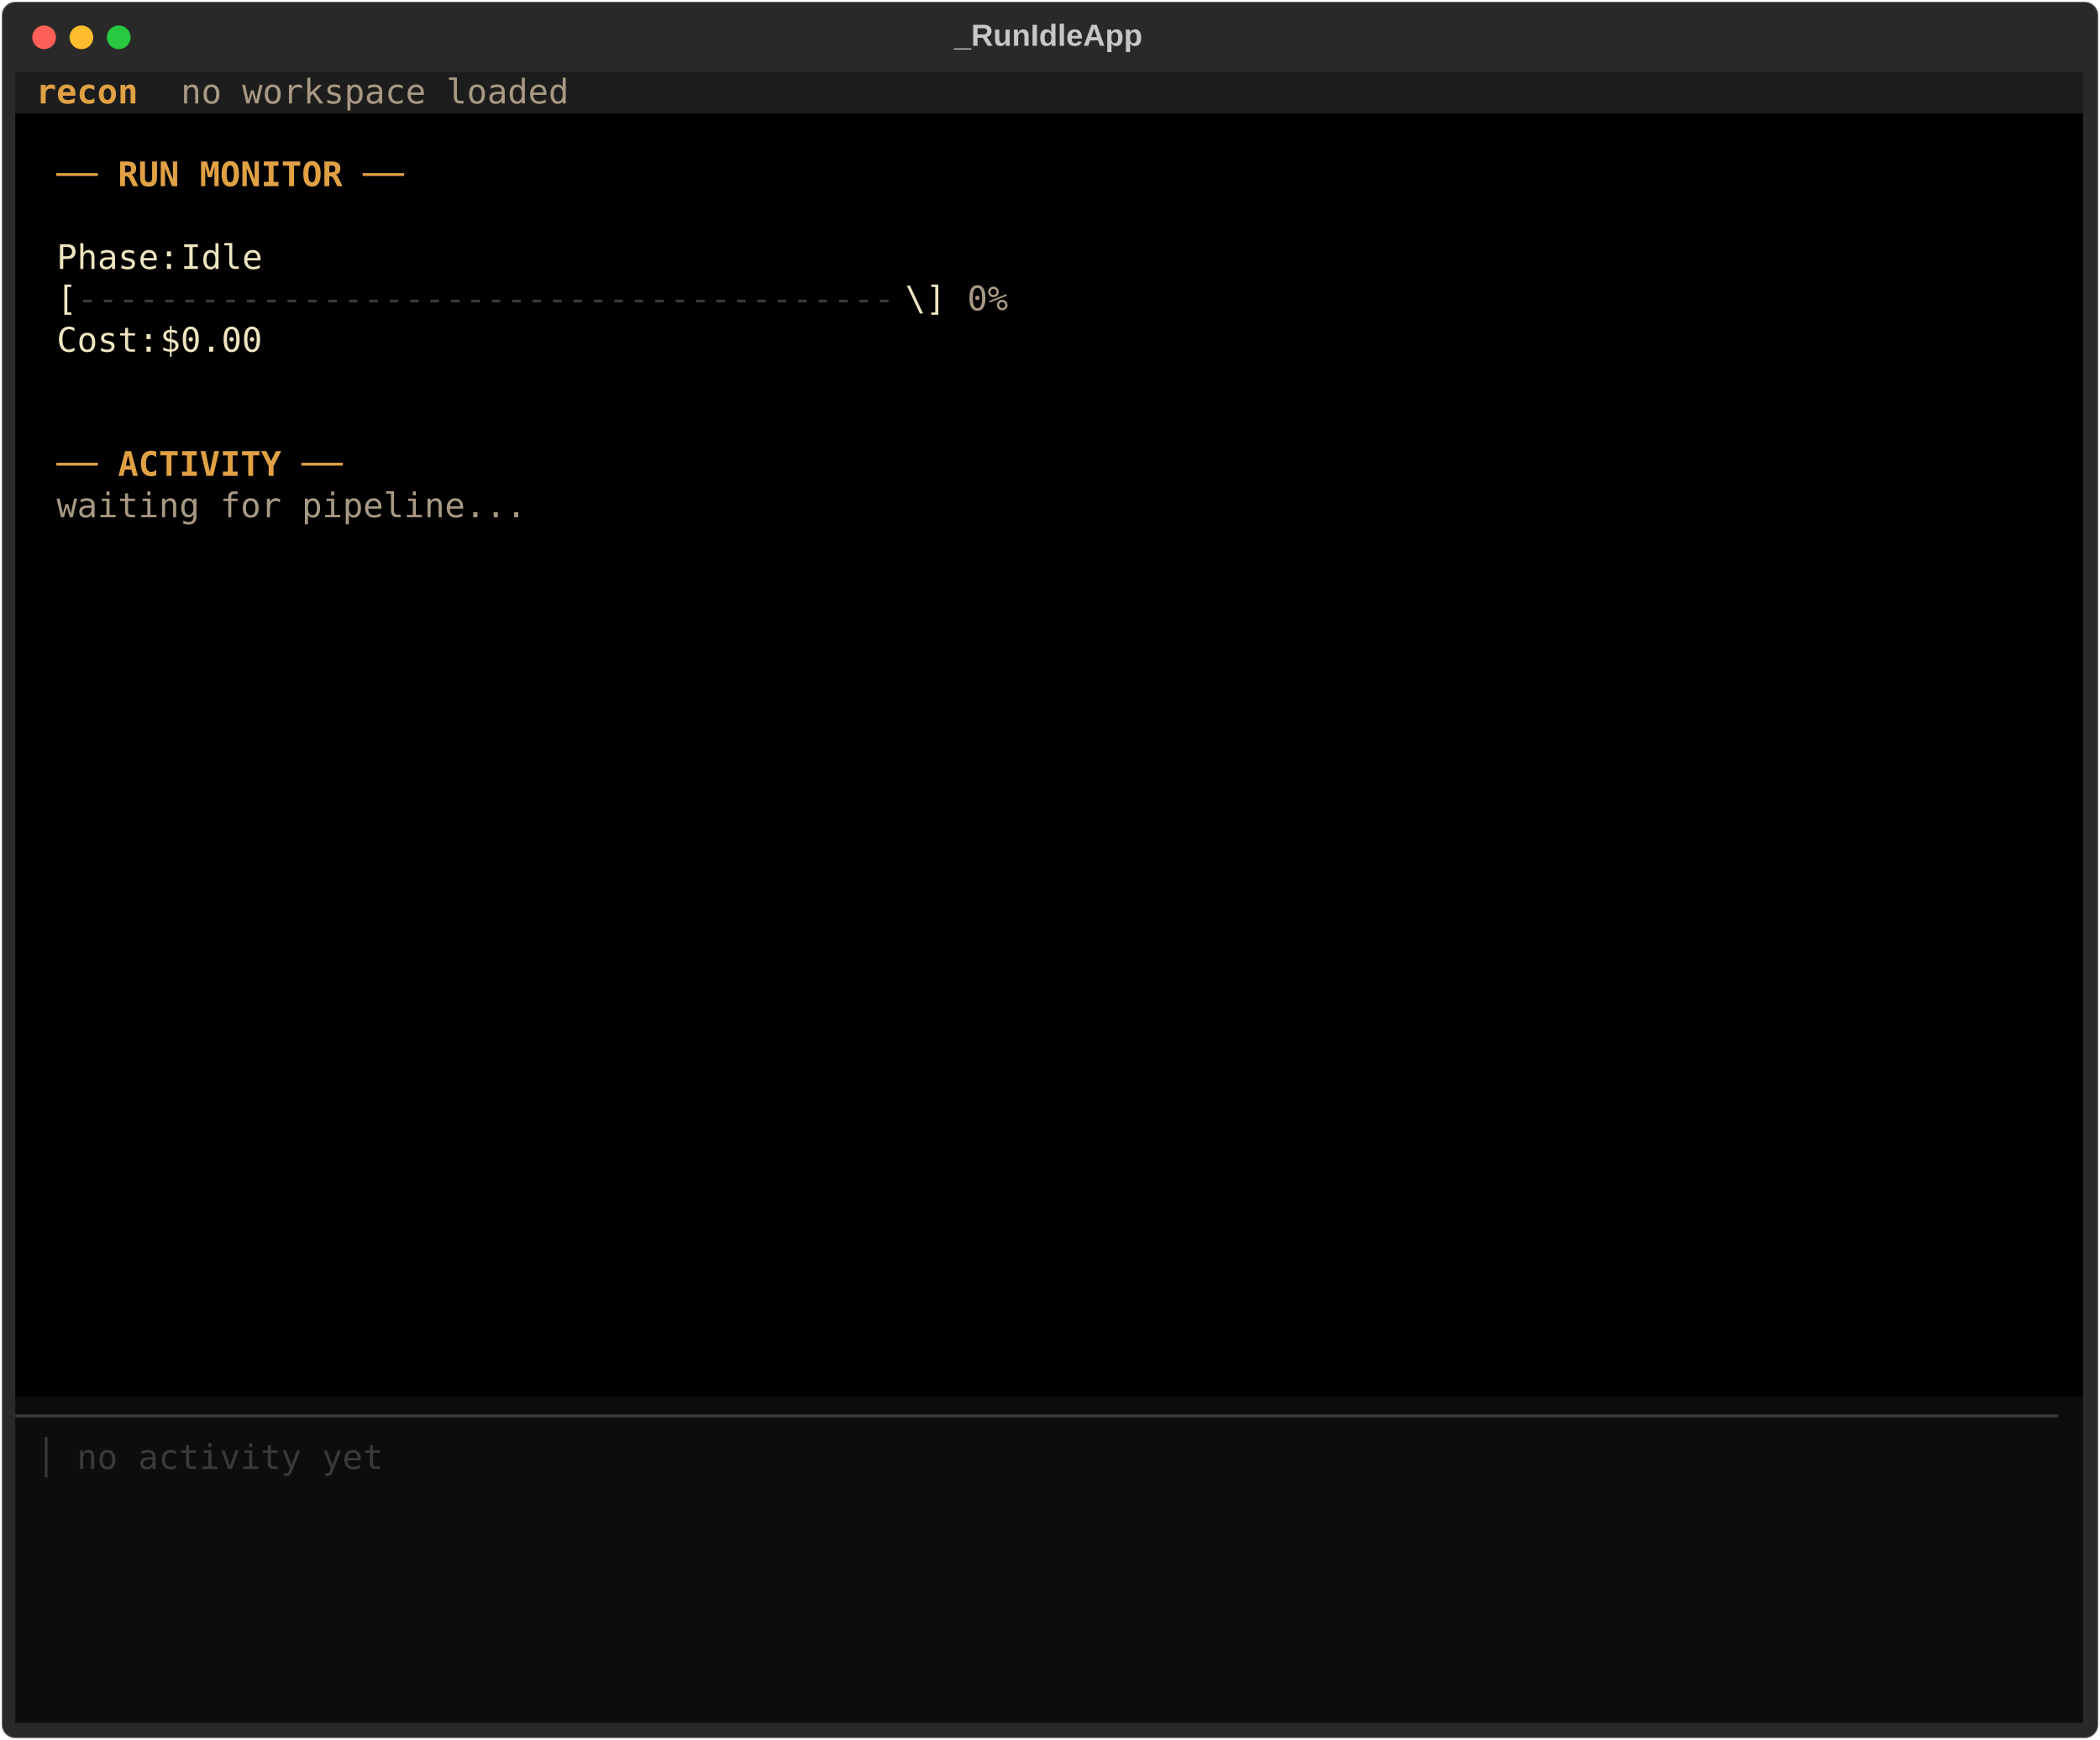
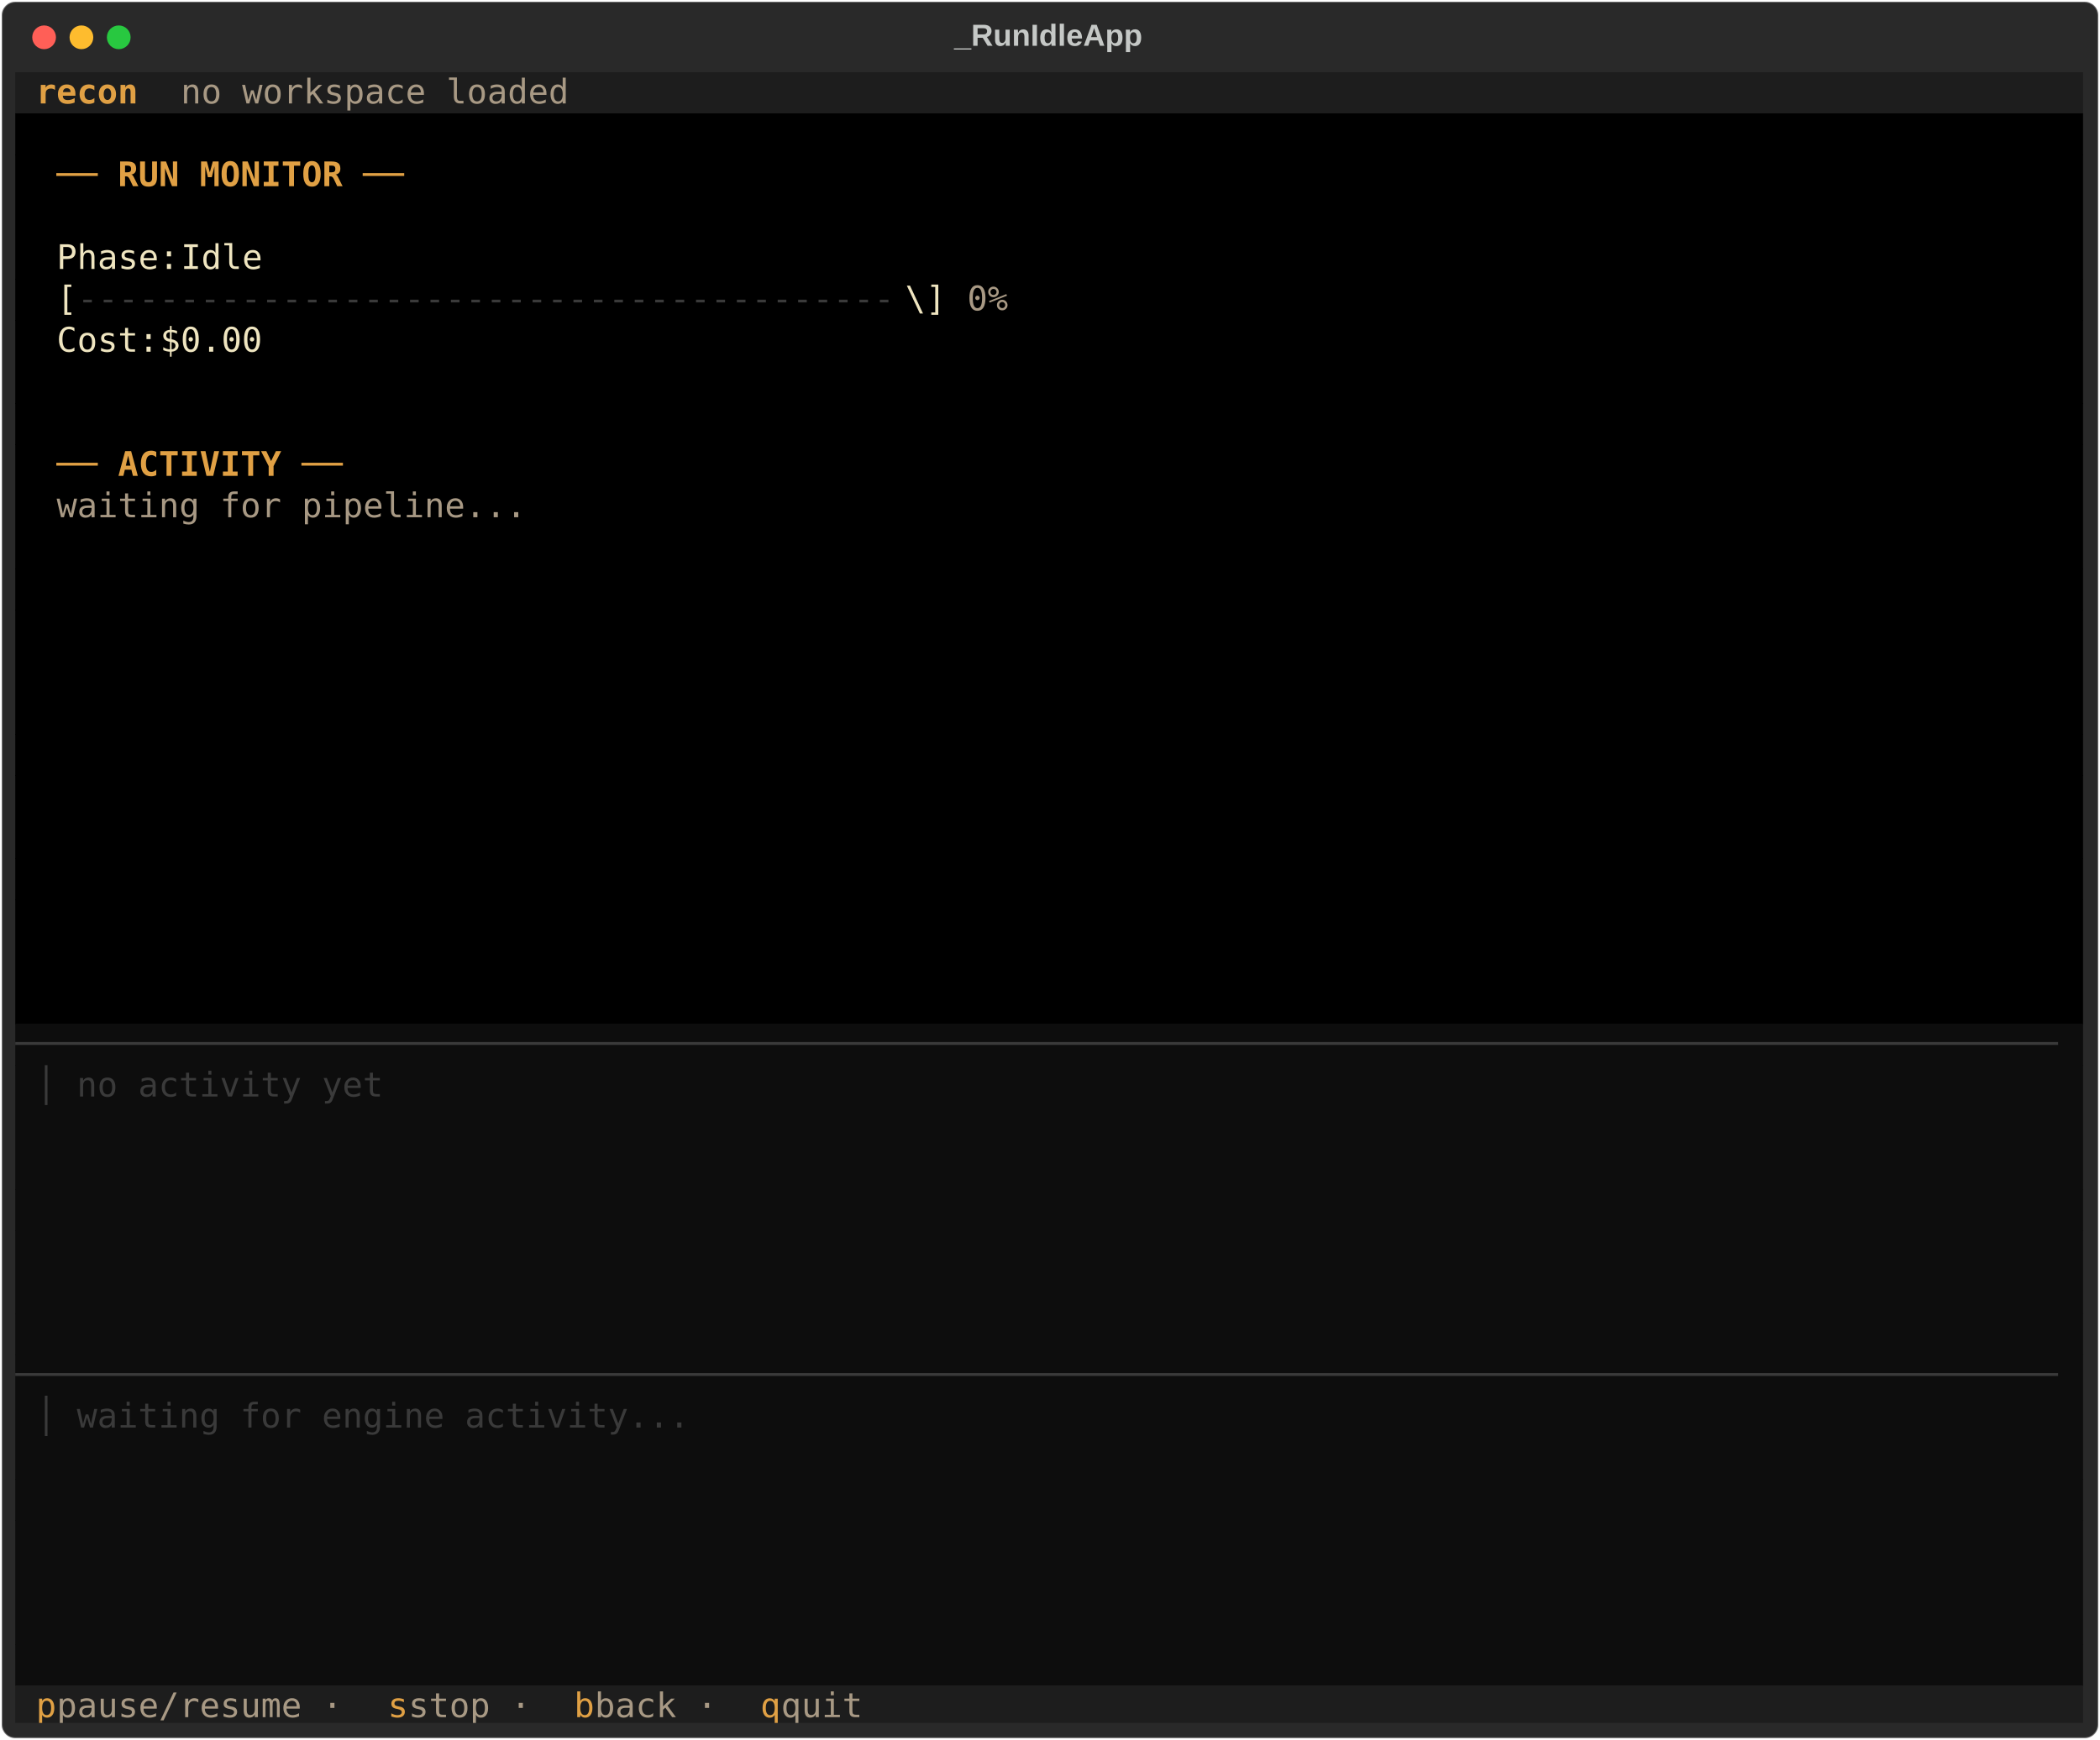
<svg xmlns="http://www.w3.org/2000/svg" class="rich-terminal" viewBox="0 0 1238 1026.0">
  <style>

    @font-face {
        font-family: "Fira Code";
        src: local("FiraCode-Regular"),
                url("https://cdnjs.cloudflare.com/ajax/libs/firacode/6.2.0/woff2/FiraCode-Regular.woff2") format("woff2"),
                url("https://cdnjs.cloudflare.com/ajax/libs/firacode/6.2.0/woff/FiraCode-Regular.woff") format("woff");
        font-style: normal;
        font-weight: 400;
    }
    @font-face {
        font-family: "Fira Code";
        src: local("FiraCode-Bold"),
                url("https://cdnjs.cloudflare.com/ajax/libs/firacode/6.2.0/woff2/FiraCode-Bold.woff2") format("woff2"),
                url("https://cdnjs.cloudflare.com/ajax/libs/firacode/6.2.0/woff/FiraCode-Bold.woff") format("woff");
        font-style: bold;
        font-weight: 700;
    }

    .terminal-matrix {
        font-family: Fira Code, monospace;
        font-size: 20px;
        line-height: 24.4px;
        font-variant-east-asian: full-width;
    }

    .terminal-title {
        font-size: 18px;
        font-weight: bold;
        font-family: arial;
    }

    .terminal-r1 { fill: #c5c8c6 }
.terminal-r2 { fill: #e0a044;font-weight: bold }
.terminal-r3 { fill: #efe5c0 }
.terminal-r4 { fill: #a89984 }
.terminal-r5 { fill: #3a3a3a }
+ .terminal-r6 { fill: #e0a044 }
    </style>
  <defs>
    <clipPath id="terminal-clip-terminal">
      <rect x="0" y="0" width="1219.0" height="975.0" />
    </clipPath>
    <clipPath id="terminal-line-0">
      <rect x="0" y="1.5" width="1220" height="24.65" />
    </clipPath>
    <clipPath id="terminal-line-1">
      <rect x="0" y="25.9" width="1220" height="24.65" />
    </clipPath>
    <clipPath id="terminal-line-2">
      <rect x="0" y="50.3" width="1220" height="24.65" />
    </clipPath>
    <clipPath id="terminal-line-3">
      <rect x="0" y="74.7" width="1220" height="24.65" />
    </clipPath>
    <clipPath id="terminal-line-4">
      <rect x="0" y="99.1" width="1220" height="24.65" />
    </clipPath>
    <clipPath id="terminal-line-5">
      <rect x="0" y="123.5" width="1220" height="24.65" />
    </clipPath>
    <clipPath id="terminal-line-6">
      <rect x="0" y="147.9" width="1220" height="24.65" />
    </clipPath>
    <clipPath id="terminal-line-7">
      <rect x="0" y="172.3" width="1220" height="24.65" />
    </clipPath>
    <clipPath id="terminal-line-8">
      <rect x="0" y="196.7" width="1220" height="24.65" />
    </clipPath>
    <clipPath id="terminal-line-9">
      <rect x="0" y="221.1" width="1220" height="24.65" />
    </clipPath>
    <clipPath id="terminal-line-10">
      <rect x="0" y="245.5" width="1220" height="24.65" />
    </clipPath>
    <clipPath id="terminal-line-11">
      <rect x="0" y="269.9" width="1220" height="24.65" />
    </clipPath>
    <clipPath id="terminal-line-12">
      <rect x="0" y="294.3" width="1220" height="24.65" />
    </clipPath>
    <clipPath id="terminal-line-13">
      <rect x="0" y="318.7" width="1220" height="24.65" />
    </clipPath>
    <clipPath id="terminal-line-14">
      <rect x="0" y="343.1" width="1220" height="24.65" />
    </clipPath>
    <clipPath id="terminal-line-15">
      <rect x="0" y="367.5" width="1220" height="24.65" />
    </clipPath>
    <clipPath id="terminal-line-16">
      <rect x="0" y="391.9" width="1220" height="24.65" />
    </clipPath>
    <clipPath id="terminal-line-17">
      <rect x="0" y="416.3" width="1220" height="24.65" />
    </clipPath>
    <clipPath id="terminal-line-18">
      <rect x="0" y="440.7" width="1220" height="24.65" />
    </clipPath>
    <clipPath id="terminal-line-19">
      <rect x="0" y="465.1" width="1220" height="24.65" />
    </clipPath>
    <clipPath id="terminal-line-20">
      <rect x="0" y="489.5" width="1220" height="24.65" />
    </clipPath>
    <clipPath id="terminal-line-21">
      <rect x="0" y="513.9" width="1220" height="24.65" />
    </clipPath>
    <clipPath id="terminal-line-22">
      <rect x="0" y="538.3" width="1220" height="24.65" />
    </clipPath>
    <clipPath id="terminal-line-23">
      <rect x="0" y="562.7" width="1220" height="24.65" />
    </clipPath>
    <clipPath id="terminal-line-24">
      <rect x="0" y="587.1" width="1220" height="24.65" />
    </clipPath>
    <clipPath id="terminal-line-25">
      <rect x="0" y="611.5" width="1220" height="24.65" />
    </clipPath>
    <clipPath id="terminal-line-26">
      <rect x="0" y="635.9" width="1220" height="24.65" />
    </clipPath>
    <clipPath id="terminal-line-27">
      <rect x="0" y="660.3" width="1220" height="24.65" />
    </clipPath>
    <clipPath id="terminal-line-28">
      <rect x="0" y="684.7" width="1220" height="24.65" />
    </clipPath>
    <clipPath id="terminal-line-29">
      <rect x="0" y="709.1" width="1220" height="24.65" />
    </clipPath>
    <clipPath id="terminal-line-30">
      <rect x="0" y="733.5" width="1220" height="24.65" />
    </clipPath>
    <clipPath id="terminal-line-31">
      <rect x="0" y="757.9" width="1220" height="24.65" />
    </clipPath>
    <clipPath id="terminal-line-32">
      <rect x="0" y="782.3" width="1220" height="24.65" />
    </clipPath>
    <clipPath id="terminal-line-33">
      <rect x="0" y="806.7" width="1220" height="24.65" />
    </clipPath>
    <clipPath id="terminal-line-34">
      <rect x="0" y="831.1" width="1220" height="24.65" />
    </clipPath>
    <clipPath id="terminal-line-35">
      <rect x="0" y="855.5" width="1220" height="24.65" />
    </clipPath>
    <clipPath id="terminal-line-36">
      <rect x="0" y="879.9" width="1220" height="24.65" />
    </clipPath>
    <clipPath id="terminal-line-37">
      <rect x="0" y="904.3" width="1220" height="24.65" />
    </clipPath>
    <clipPath id="terminal-line-38">
      <rect x="0" y="928.7" width="1220" height="24.65" />
    </clipPath>
  </defs>
  <rect fill="#292929" stroke="rgba(255,255,255,0.35)" stroke-width="1" x="1" y="1" width="1236" height="1024" rx="8" />
  <text class="terminal-title" fill="#c5c8c6" text-anchor="middle" x="618" y="27">_RunIdleApp</text>
  <g transform="translate(26,22)">
    <circle cx="0" cy="0" r="7" fill="#ff5f57" />
    <circle cx="22" cy="0" r="7" fill="#febc2e" />
    <circle cx="44" cy="0" r="7" fill="#28c840" />
  </g>
  <g transform="translate(9, 41)" clip-path="url(#terminal-clip-terminal)">
    <rect fill="#1d1d1d" x="0" y="1.5" width="12.2" height="24.65" shape-rendering="crispEdges" />
    <rect fill="#1d1d1d" x="12.2" y="1.5" width="61" height="24.65" shape-rendering="crispEdges" />
    <rect fill="#1d1d1d" x="73.2" y="1.5" width="24.4" height="24.65" shape-rendering="crispEdges" />
    <rect fill="#1d1d1d" x="97.6" y="1.5" width="231.8" height="24.65" shape-rendering="crispEdges" />
    <rect fill="#1d1d1d" x="329.4" y="1.5" width="890.6" height="24.65" shape-rendering="crispEdges" />
    <rect fill="#000000" x="0" y="25.9" width="1220" height="24.65" shape-rendering="crispEdges" />
    <rect fill="#000000" x="0" y="50.3" width="24.4" height="24.65" shape-rendering="crispEdges" />
    <rect fill="#000000" x="24.4" y="50.3" width="207.4" height="24.65" shape-rendering="crispEdges" />
    <rect fill="#000000" x="231.8" y="50.3" width="988.2" height="24.65" shape-rendering="crispEdges" />
    <rect fill="#000000" x="0" y="74.7" width="24.4" height="24.65" shape-rendering="crispEdges" />
    <rect fill="#000000" x="24.4" y="74.7" width="0" height="24.65" shape-rendering="crispEdges" />
    <rect fill="#000000" x="24.4" y="74.7" width="1195.6" height="24.65" shape-rendering="crispEdges" />
    <rect fill="#000000" x="0" y="99.1" width="24.4" height="24.65" shape-rendering="crispEdges" />
    <rect fill="#000000" x="24.4" y="99.1" width="73.2" height="24.65" shape-rendering="crispEdges" />
    <rect fill="#000000" x="97.6" y="99.1" width="61" height="24.65" shape-rendering="crispEdges" />
    <rect fill="#000000" x="158.6" y="99.1" width="1061.4" height="24.65" shape-rendering="crispEdges" />
    <rect fill="#000000" x="0" y="123.5" width="24.4" height="24.65" shape-rendering="crispEdges" />
    <rect fill="#000000" x="24.4" y="123.5" width="12.2" height="24.65" shape-rendering="crispEdges" />
    <rect fill="#000000" x="36.6" y="123.5" width="488" height="24.65" shape-rendering="crispEdges" />
    <rect fill="#000000" x="524.6" y="123.5" width="36.6" height="24.65" shape-rendering="crispEdges" />
    <rect fill="#000000" x="561.2" y="123.5" width="24.4" height="24.65" shape-rendering="crispEdges" />
    <rect fill="#000000" x="585.6" y="123.5" width="634.4" height="24.65" shape-rendering="crispEdges" />
    <rect fill="#000000" x="0" y="147.9" width="24.4" height="24.65" shape-rendering="crispEdges" />
    <rect fill="#000000" x="24.4" y="147.9" width="61" height="24.65" shape-rendering="crispEdges" />
    <rect fill="#000000" x="85.4" y="147.9" width="73.2" height="24.65" shape-rendering="crispEdges" />
    <rect fill="#000000" x="158.6" y="147.9" width="1061.4" height="24.65" shape-rendering="crispEdges" />
    <rect fill="#000000" x="0" y="172.3" width="24.4" height="24.65" shape-rendering="crispEdges" />
    <rect fill="#000000" x="24.4" y="172.3" width="0" height="24.65" shape-rendering="crispEdges" />
    <rect fill="#000000" x="24.4" y="172.3" width="1195.6" height="24.65" shape-rendering="crispEdges" />
    <rect fill="#000000" x="0" y="196.7" width="1220" height="24.65" shape-rendering="crispEdges" />
    <rect fill="#000000" x="0" y="221.1" width="24.4" height="24.65" shape-rendering="crispEdges" />
    <rect fill="#000000" x="24.4" y="221.1" width="170.8" height="24.65" shape-rendering="crispEdges" />
    <rect fill="#000000" x="195.2" y="221.1" width="1024.8" height="24.65" shape-rendering="crispEdges" />
    <rect fill="#000000" x="0" y="245.5" width="24.4" height="24.65" shape-rendering="crispEdges" />
    <rect fill="#000000" x="24.4" y="245.5" width="280.6" height="24.65" shape-rendering="crispEdges" />
    <rect fill="#000000" x="305" y="245.5" width="915" height="24.65" shape-rendering="crispEdges" />
    <rect fill="#000000" x="0" y="269.9" width="1220" height="24.65" shape-rendering="crispEdges" />
    <rect fill="#000000" x="0" y="294.3" width="1220" height="24.65" shape-rendering="crispEdges" />
    <rect fill="#000000" x="0" y="318.7" width="1220" height="24.65" shape-rendering="crispEdges" />
    <rect fill="#000000" x="0" y="343.1" width="1220" height="24.65" shape-rendering="crispEdges" />
    <rect fill="#000000" x="0" y="367.5" width="1220" height="24.65" shape-rendering="crispEdges" />
    <rect fill="#000000" x="0" y="391.9" width="1220" height="24.65" shape-rendering="crispEdges" />
    <rect fill="#000000" x="0" y="416.3" width="1220" height="24.65" shape-rendering="crispEdges" />
    <rect fill="#000000" x="0" y="440.7" width="1220" height="24.65" shape-rendering="crispEdges" />
    <rect fill="#000000" x="0" y="465.1" width="1220" height="24.65" shape-rendering="crispEdges" />
    <rect fill="#000000" x="0" y="489.5" width="1220" height="24.65" shape-rendering="crispEdges" />
    <rect fill="#000000" x="0" y="513.9" width="1220" height="24.65" shape-rendering="crispEdges" />
    <rect fill="#000000" x="0" y="538.3" width="1220" height="24.65" shape-rendering="crispEdges" />
-     <rect fill="#000000" x="0" y="562.7" width="1220" height="24.65" shape-rendering="crispEdges" />
-     <rect fill="#000000" x="0" y="587.1" width="1220" height="24.65" shape-rendering="crispEdges" />
-     <rect fill="#000000" x="0" y="611.5" width="1220" height="24.65" shape-rendering="crispEdges" />
-     <rect fill="#000000" x="0" y="635.9" width="1220" height="24.65" shape-rendering="crispEdges" />
-     <rect fill="#000000" x="0" y="660.3" width="1220" height="24.65" shape-rendering="crispEdges" />
-     <rect fill="#000000" x="0" y="684.7" width="1220" height="24.65" shape-rendering="crispEdges" />
-     <rect fill="#000000" x="0" y="709.1" width="1220" height="24.65" shape-rendering="crispEdges" />
-     <rect fill="#000000" x="0" y="733.5" width="1220" height="24.65" shape-rendering="crispEdges" />
-     <rect fill="#000000" x="0" y="757.9" width="1220" height="24.65" shape-rendering="crispEdges" />
-     <rect fill="#0d0d0d" x="0" y="782.3" width="1220" height="24.65" shape-rendering="crispEdges" />
+     <rect fill="#0d0d0d" x="0" y="562.7" width="1220" height="24.65" shape-rendering="crispEdges" />
+     <rect fill="#0d0d0d" x="0" y="587.1" width="12.2" height="24.65" shape-rendering="crispEdges" />
+     <rect fill="#0d0d0d" x="12.2" y="587.1" width="207.4" height="24.65" shape-rendering="crispEdges" />
+     <rect fill="#0d0d0d" x="219.6" y="587.1" width="1000.4" height="24.65" shape-rendering="crispEdges" />
+     <rect fill="#0d0d0d" x="0" y="611.5" width="12.2" height="24.65" shape-rendering="crispEdges" />
+     <rect fill="#0d0d0d" x="12.2" y="611.5" width="1195.6" height="24.65" shape-rendering="crispEdges" />
+     <rect fill="#0d0d0d" x="1207.8" y="611.5" width="12.2" height="24.65" shape-rendering="crispEdges" />
+     <rect fill="#0d0d0d" x="0" y="635.9" width="12.2" height="24.65" shape-rendering="crispEdges" />
+     <rect fill="#0d0d0d" x="12.2" y="635.9" width="1195.6" height="24.65" shape-rendering="crispEdges" />
+     <rect fill="#0d0d0d" x="1207.8" y="635.9" width="12.2" height="24.65" shape-rendering="crispEdges" />
+     <rect fill="#0d0d0d" x="0" y="660.3" width="12.2" height="24.65" shape-rendering="crispEdges" />
+     <rect fill="#0d0d0d" x="12.2" y="660.3" width="1195.6" height="24.65" shape-rendering="crispEdges" />
+     <rect fill="#0d0d0d" x="1207.8" y="660.3" width="12.2" height="24.65" shape-rendering="crispEdges" />
+     <rect fill="#0d0d0d" x="0" y="684.7" width="12.2" height="24.65" shape-rendering="crispEdges" />
+     <rect fill="#0d0d0d" x="12.2" y="684.7" width="1195.6" height="24.65" shape-rendering="crispEdges" />
+     <rect fill="#0d0d0d" x="1207.8" y="684.7" width="12.2" height="24.65" shape-rendering="crispEdges" />
+     <rect fill="#0d0d0d" x="0" y="709.1" width="12.2" height="24.65" shape-rendering="crispEdges" />
+     <rect fill="#0d0d0d" x="12.2" y="709.1" width="1195.6" height="24.65" shape-rendering="crispEdges" />
+     <rect fill="#0d0d0d" x="1207.8" y="709.1" width="12.2" height="24.65" shape-rendering="crispEdges" />
+     <rect fill="#0d0d0d" x="0" y="733.5" width="12.2" height="24.65" shape-rendering="crispEdges" />
+     <rect fill="#0d0d0d" x="12.2" y="733.5" width="1195.6" height="24.65" shape-rendering="crispEdges" />
+     <rect fill="#0d0d0d" x="1207.8" y="733.5" width="12.2" height="24.65" shape-rendering="crispEdges" />
+     <rect fill="#0d0d0d" x="0" y="757.9" width="1220" height="24.65" shape-rendering="crispEdges" />
+     <rect fill="#0d0d0d" x="0" y="782.3" width="12.2" height="24.65" shape-rendering="crispEdges" />
+     <rect fill="#0d0d0d" x="12.2" y="782.3" width="390.4" height="24.65" shape-rendering="crispEdges" />
+     <rect fill="#0d0d0d" x="402.6" y="782.3" width="817.4" height="24.65" shape-rendering="crispEdges" />
    <rect fill="#0d0d0d" x="0" y="806.7" width="12.2" height="24.65" shape-rendering="crispEdges" />
-     <rect fill="#0d0d0d" x="12.2" y="806.7" width="207.4" height="24.65" shape-rendering="crispEdges" />
-     <rect fill="#0d0d0d" x="219.6" y="806.7" width="1000.4" height="24.65" shape-rendering="crispEdges" />
+     <rect fill="#0d0d0d" x="12.2" y="806.7" width="1195.6" height="24.65" shape-rendering="crispEdges" />
+     <rect fill="#0d0d0d" x="1207.8" y="806.7" width="12.2" height="24.65" shape-rendering="crispEdges" />
    <rect fill="#0d0d0d" x="0" y="831.1" width="12.2" height="24.65" shape-rendering="crispEdges" />
    <rect fill="#0d0d0d" x="12.2" y="831.1" width="1195.6" height="24.65" shape-rendering="crispEdges" />
    <rect fill="#0d0d0d" x="1207.8" y="831.1" width="12.2" height="24.65" shape-rendering="crispEdges" />
    <rect fill="#0d0d0d" x="0" y="855.5" width="12.2" height="24.65" shape-rendering="crispEdges" />
    <rect fill="#0d0d0d" x="12.2" y="855.5" width="1195.6" height="24.65" shape-rendering="crispEdges" />
    <rect fill="#0d0d0d" x="1207.8" y="855.5" width="12.2" height="24.65" shape-rendering="crispEdges" />
    <rect fill="#0d0d0d" x="0" y="879.9" width="12.2" height="24.65" shape-rendering="crispEdges" />
    <rect fill="#0d0d0d" x="12.2" y="879.9" width="1195.6" height="24.65" shape-rendering="crispEdges" />
    <rect fill="#0d0d0d" x="1207.8" y="879.9" width="12.2" height="24.65" shape-rendering="crispEdges" />
    <rect fill="#0d0d0d" x="0" y="904.3" width="12.2" height="24.65" shape-rendering="crispEdges" />
    <rect fill="#0d0d0d" x="12.2" y="904.3" width="1195.6" height="24.65" shape-rendering="crispEdges" />
    <rect fill="#0d0d0d" x="1207.8" y="904.3" width="12.2" height="24.65" shape-rendering="crispEdges" />
    <rect fill="#0d0d0d" x="0" y="928.7" width="12.2" height="24.65" shape-rendering="crispEdges" />
    <rect fill="#0d0d0d" x="12.2" y="928.7" width="1195.6" height="24.65" shape-rendering="crispEdges" />
    <rect fill="#0d0d0d" x="1207.8" y="928.7" width="12.2" height="24.65" shape-rendering="crispEdges" />
-     <rect fill="#0d0d0d" x="0" y="953.1" width="12.2" height="24.65" shape-rendering="crispEdges" />
-     <rect fill="#0d0d0d" x="12.2" y="953.1" width="1195.6" height="24.65" shape-rendering="crispEdges" />
-     <rect fill="#0d0d0d" x="1207.8" y="953.1" width="12.2" height="24.65" shape-rendering="crispEdges" />
+     <rect fill="#1d1d1d" x="0" y="953.1" width="12.2" height="24.65" shape-rendering="crispEdges" />
+     <rect fill="#1d1d1d" x="12.2" y="953.1" width="12.2" height="24.65" shape-rendering="crispEdges" />
+     <rect fill="#1d1d1d" x="24.4" y="953.1" width="195.2" height="24.65" shape-rendering="crispEdges" />
+     <rect fill="#1d1d1d" x="219.6" y="953.1" width="12.2" height="24.65" shape-rendering="crispEdges" />
+     <rect fill="#1d1d1d" x="231.8" y="953.1" width="97.6" height="24.65" shape-rendering="crispEdges" />
+     <rect fill="#1d1d1d" x="329.4" y="953.1" width="12.2" height="24.65" shape-rendering="crispEdges" />
+     <rect fill="#1d1d1d" x="341.6" y="953.1" width="97.6" height="24.65" shape-rendering="crispEdges" />
+     <rect fill="#1d1d1d" x="439.2" y="953.1" width="12.2" height="24.65" shape-rendering="crispEdges" />
+     <rect fill="#1d1d1d" x="451.4" y="953.1" width="61" height="24.65" shape-rendering="crispEdges" />
+     <rect fill="#1d1d1d" x="512.4" y="953.1" width="707.6" height="24.65" shape-rendering="crispEdges" />
    <g class="terminal-matrix">
      <text class="terminal-r2" x="12.2" y="20" textLength="61" clip-path="url(#terminal-line-0)">recon</text>
      <text class="terminal-r4" x="97.6" y="20" textLength="231.8" clip-path="url(#terminal-line-0)">no workspace loaded</text>
      <text class="terminal-r1" x="1220" y="20" textLength="12.2" clip-path="url(#terminal-line-0)">
</text>
      <text class="terminal-r1" x="1220" y="44.4" textLength="12.2" clip-path="url(#terminal-line-1)">
</text>
      <text class="terminal-r2" x="24.4" y="68.8" textLength="207.4" clip-path="url(#terminal-line-2)">── RUN MONITOR ──</text>
      <text class="terminal-r1" x="1220" y="68.8" textLength="12.2" clip-path="url(#terminal-line-2)">
</text>
      <text class="terminal-r1" x="1220" y="93.2" textLength="12.2" clip-path="url(#terminal-line-3)">
</text>
      <text class="terminal-r3" x="24.4" y="117.6" textLength="73.2" clip-path="url(#terminal-line-4)">Phase:</text>
      <text class="terminal-r3" x="97.6" y="117.6" textLength="61" clip-path="url(#terminal-line-4)"> Idle</text>
      <text class="terminal-r1" x="1220" y="117.6" textLength="12.2" clip-path="url(#terminal-line-4)">
</text>
      <text class="terminal-r3" x="24.4" y="142" textLength="12.2" clip-path="url(#terminal-line-5)">[</text>
      <text class="terminal-r5" x="36.6" y="142" textLength="488" clip-path="url(#terminal-line-5)">----------------------------------------</text>
      <text class="terminal-r3" x="524.6" y="142" textLength="36.6" clip-path="url(#terminal-line-5)">\] </text>
      <text class="terminal-r4" x="561.2" y="142" textLength="24.4" clip-path="url(#terminal-line-5)">0%</text>
      <text class="terminal-r1" x="1220" y="142" textLength="12.2" clip-path="url(#terminal-line-5)">
</text>
      <text class="terminal-r3" x="24.4" y="166.4" textLength="61" clip-path="url(#terminal-line-6)">Cost:</text>
      <text class="terminal-r3" x="85.4" y="166.4" textLength="73.2" clip-path="url(#terminal-line-6)"> $0.00</text>
      <text class="terminal-r1" x="1220" y="166.4" textLength="12.2" clip-path="url(#terminal-line-6)">
</text>
      <text class="terminal-r1" x="1220" y="190.8" textLength="12.2" clip-path="url(#terminal-line-7)">
</text>
      <text class="terminal-r1" x="1220" y="215.2" textLength="12.2" clip-path="url(#terminal-line-8)">
</text>
      <text class="terminal-r2" x="24.4" y="239.6" textLength="170.8" clip-path="url(#terminal-line-9)">── ACTIVITY ──</text>
      <text class="terminal-r1" x="1220" y="239.6" textLength="12.2" clip-path="url(#terminal-line-9)">
</text>
      <text class="terminal-r4" x="24.4" y="264" textLength="280.6" clip-path="url(#terminal-line-10)">waiting for pipeline...</text>
      <text class="terminal-r1" x="1220" y="264" textLength="12.2" clip-path="url(#terminal-line-10)">
</text>
      <text class="terminal-r1" x="1220" y="288.4" textLength="12.2" clip-path="url(#terminal-line-11)">
</text>
      <text class="terminal-r1" x="1220" y="312.8" textLength="12.2" clip-path="url(#terminal-line-12)">
</text>
      <text class="terminal-r1" x="1220" y="337.2" textLength="12.2" clip-path="url(#terminal-line-13)">
</text>
      <text class="terminal-r1" x="1220" y="361.6" textLength="12.2" clip-path="url(#terminal-line-14)">
</text>
      <text class="terminal-r1" x="1220" y="386" textLength="12.2" clip-path="url(#terminal-line-15)">
</text>
      <text class="terminal-r1" x="1220" y="410.4" textLength="12.2" clip-path="url(#terminal-line-16)">
</text>
      <text class="terminal-r1" x="1220" y="434.8" textLength="12.2" clip-path="url(#terminal-line-17)">
</text>
      <text class="terminal-r1" x="1220" y="459.2" textLength="12.2" clip-path="url(#terminal-line-18)">
</text>
      <text class="terminal-r1" x="1220" y="483.6" textLength="12.2" clip-path="url(#terminal-line-19)">
</text>
      <text class="terminal-r1" x="1220" y="508" textLength="12.2" clip-path="url(#terminal-line-20)">
</text>
      <text class="terminal-r1" x="1220" y="532.4" textLength="12.2" clip-path="url(#terminal-line-21)">
</text>
      <text class="terminal-r1" x="1220" y="556.8" textLength="12.2" clip-path="url(#terminal-line-22)">
</text>
+       <text class="terminal-r5" x="0" y="581.2" textLength="1220" clip-path="url(#terminal-line-23)">────────────────────────────────────────────────────────────────────────────────────────────────────</text>
      <text class="terminal-r1" x="1220" y="581.2" textLength="12.2" clip-path="url(#terminal-line-23)">
</text>
+       <text class="terminal-r5" x="12.2" y="605.6" textLength="207.4" clip-path="url(#terminal-line-24)">│ no activity yet</text>
      <text class="terminal-r1" x="1220" y="605.6" textLength="12.2" clip-path="url(#terminal-line-24)">
</text>
      <text class="terminal-r1" x="1220" y="630" textLength="12.2" clip-path="url(#terminal-line-25)">
</text>
      <text class="terminal-r1" x="1220" y="654.4" textLength="12.2" clip-path="url(#terminal-line-26)">
</text>
      <text class="terminal-r1" x="1220" y="678.8" textLength="12.2" clip-path="url(#terminal-line-27)">
</text>
      <text class="terminal-r1" x="1220" y="703.2" textLength="12.2" clip-path="url(#terminal-line-28)">
</text>
      <text class="terminal-r1" x="1220" y="727.6" textLength="12.2" clip-path="url(#terminal-line-29)">
</text>
      <text class="terminal-r1" x="1220" y="752" textLength="12.2" clip-path="url(#terminal-line-30)">
</text>
+       <text class="terminal-r5" x="0" y="776.4" textLength="1220" clip-path="url(#terminal-line-31)">────────────────────────────────────────────────────────────────────────────────────────────────────</text>
      <text class="terminal-r1" x="1220" y="776.4" textLength="12.2" clip-path="url(#terminal-line-31)">
</text>
-       <text class="terminal-r5" x="0" y="800.8" textLength="1220" clip-path="url(#terminal-line-32)">────────────────────────────────────────────────────────────────────────────────────────────────────</text>
+       <text class="terminal-r5" x="12.2" y="800.8" textLength="390.4" clip-path="url(#terminal-line-32)">│ waiting for engine activity...</text>
      <text class="terminal-r1" x="1220" y="800.8" textLength="12.2" clip-path="url(#terminal-line-32)">
</text>
-       <text class="terminal-r5" x="12.2" y="825.2" textLength="207.4" clip-path="url(#terminal-line-33)">│ no activity yet</text>
      <text class="terminal-r1" x="1220" y="825.2" textLength="12.2" clip-path="url(#terminal-line-33)">
</text>
      <text class="terminal-r1" x="1220" y="849.6" textLength="12.2" clip-path="url(#terminal-line-34)">
</text>
      <text class="terminal-r1" x="1220" y="874" textLength="12.2" clip-path="url(#terminal-line-35)">
</text>
      <text class="terminal-r1" x="1220" y="898.4" textLength="12.2" clip-path="url(#terminal-line-36)">
</text>
      <text class="terminal-r1" x="1220" y="922.8" textLength="12.2" clip-path="url(#terminal-line-37)">
</text>
      <text class="terminal-r1" x="1220" y="947.2" textLength="12.2" clip-path="url(#terminal-line-38)">
</text>
+       <text class="terminal-r6" x="12.2" y="971.6" textLength="12.2" clip-path="url(#terminal-line-39)">p</text>
+       <text class="terminal-r4" x="24.4" y="971.6" textLength="195.2" clip-path="url(#terminal-line-39)"> pause/resume · </text>
+       <text class="terminal-r6" x="219.6" y="971.6" textLength="12.2" clip-path="url(#terminal-line-39)">s</text>
+       <text class="terminal-r4" x="231.8" y="971.6" textLength="97.6" clip-path="url(#terminal-line-39)"> stop · </text>
+       <text class="terminal-r6" x="329.4" y="971.6" textLength="12.2" clip-path="url(#terminal-line-39)">b</text>
+       <text class="terminal-r4" x="341.6" y="971.6" textLength="97.6" clip-path="url(#terminal-line-39)"> back · </text>
+       <text class="terminal-r6" x="439.2" y="971.6" textLength="12.2" clip-path="url(#terminal-line-39)">q</text>
+       <text class="terminal-r4" x="451.4" y="971.6" textLength="61" clip-path="url(#terminal-line-39)"> quit</text>
    </g>
  </g>
</svg>
